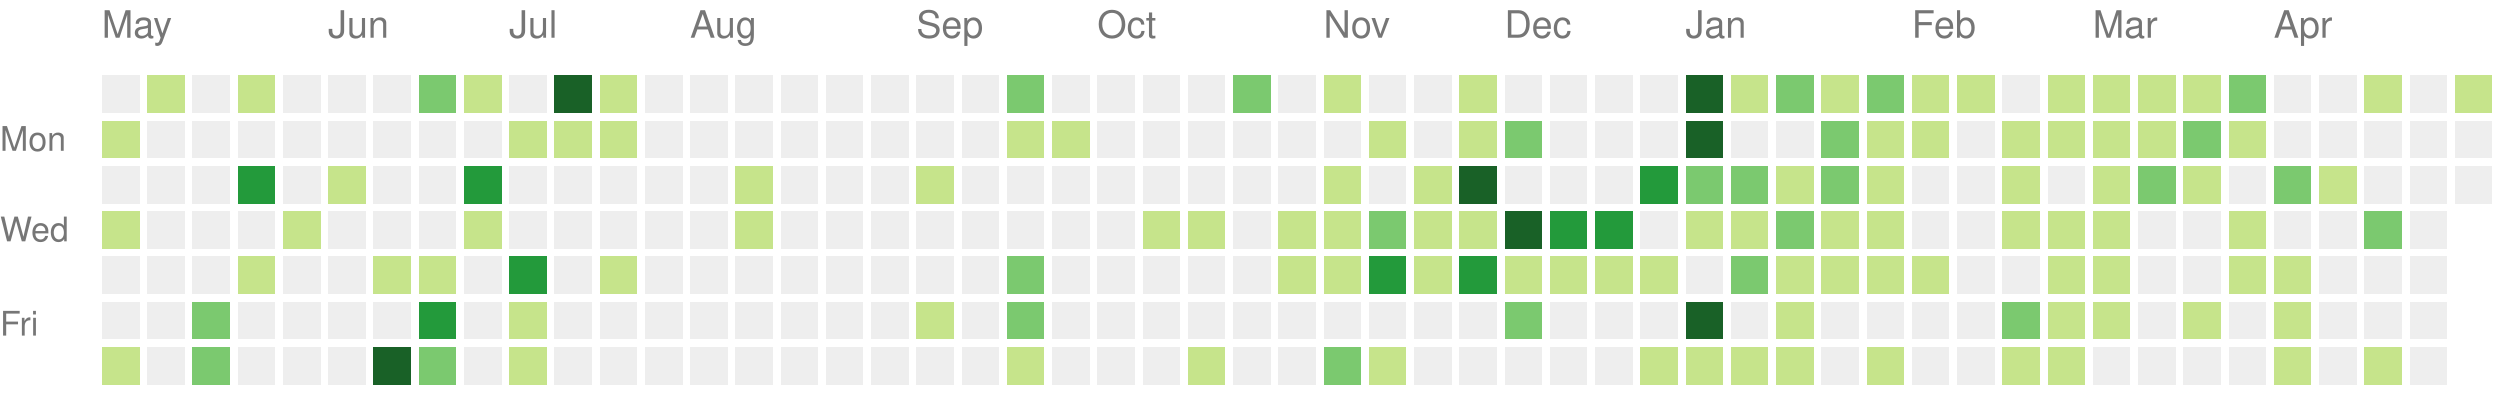
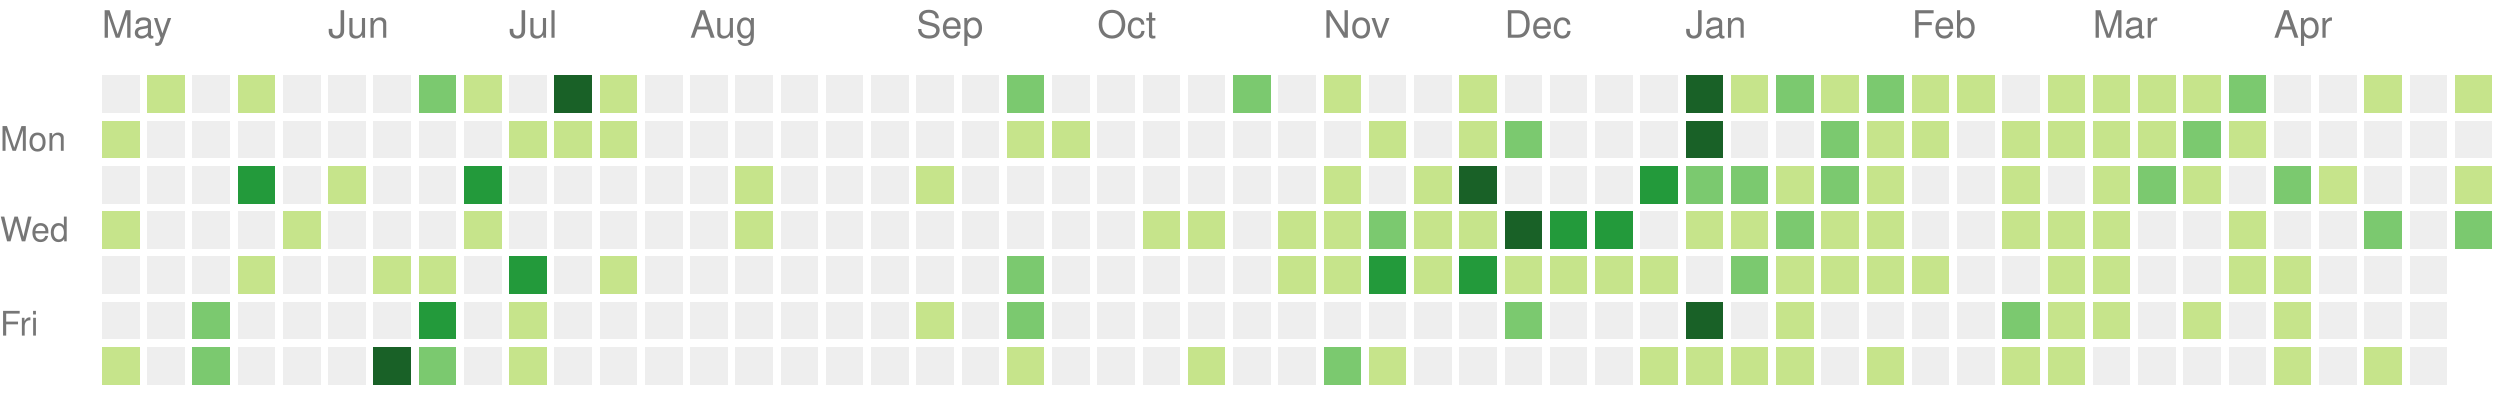
<svg xmlns="http://www.w3.org/2000/svg" version="1.1" width="663" height="104">
  <rect style="fill:#eeeeee;shape-rendering:crispedges;" data-score="0" data-date="2021-05-02" x="27" y="20" width="10" height="10" />
  <rect style="fill:#c6e48b;shape-rendering:crispedges;" data-score="2" data-date="2021-05-09" x="39" y="20" width="10" height="10" />
  <rect style="fill:#eeeeee;shape-rendering:crispedges;" data-score="0" data-date="2021-05-16" x="51" y="20" width="10" height="10" />
  <rect style="fill:#c6e48b;shape-rendering:crispedges;" data-score="9" data-date="2021-05-23" x="63" y="20" width="10" height="10" />
  <rect style="fill:#eeeeee;shape-rendering:crispedges;" data-score="0" data-date="2021-05-30" x="75" y="20" width="10" height="10" />
  <rect style="fill:#eeeeee;shape-rendering:crispedges;" data-score="0" data-date="2021-06-06" x="87" y="20" width="10" height="10" />
  <rect style="fill:#eeeeee;shape-rendering:crispedges;" data-score="0" data-date="2021-06-13" x="99" y="20" width="10" height="10" />
  <rect style="fill:#7bc96f;shape-rendering:crispedges;" data-score="13" data-date="2021-06-20" x="111" y="20" width="10" height="10" />
  <rect style="fill:#c6e48b;shape-rendering:crispedges;" data-score="7" data-date="2021-06-27" x="123" y="20" width="10" height="10" />
  <rect style="fill:#eeeeee;shape-rendering:crispedges;" data-score="0" data-date="2021-07-04" x="135" y="20" width="10" height="10" />
  <rect style="fill:#196127;shape-rendering:crispedges;" data-score="33" data-date="2021-07-11" x="147" y="20" width="10" height="10" />
  <rect style="fill:#c6e48b;shape-rendering:crispedges;" data-score="7" data-date="2021-07-18" x="159" y="20" width="10" height="10" />
  <rect style="fill:#eeeeee;shape-rendering:crispedges;" data-score="0" data-date="2021-07-25" x="171" y="20" width="10" height="10" />
  <rect style="fill:#eeeeee;shape-rendering:crispedges;" data-score="0" data-date="2021-08-01" x="183" y="20" width="10" height="10" />
  <rect style="fill:#eeeeee;shape-rendering:crispedges;" data-score="0" data-date="2021-08-08" x="195" y="20" width="10" height="10" />
  <rect style="fill:#eeeeee;shape-rendering:crispedges;" data-score="0" data-date="2021-08-15" x="207" y="20" width="10" height="10" />
  <rect style="fill:#eeeeee;shape-rendering:crispedges;" data-score="0" data-date="2021-08-22" x="219" y="20" width="10" height="10" />
  <rect style="fill:#eeeeee;shape-rendering:crispedges;" data-score="0" data-date="2021-08-29" x="231" y="20" width="10" height="10" />
  <rect style="fill:#eeeeee;shape-rendering:crispedges;" data-score="0" data-date="2021-09-05" x="243" y="20" width="10" height="10" />
  <rect style="fill:#eeeeee;shape-rendering:crispedges;" data-score="0" data-date="2021-09-12" x="255" y="20" width="10" height="10" />
  <rect style="fill:#7bc96f;shape-rendering:crispedges;" data-score="10" data-date="2021-09-19" x="267" y="20" width="10" height="10" />
  <rect style="fill:#eeeeee;shape-rendering:crispedges;" data-score="0" data-date="2021-09-26" x="279" y="20" width="10" height="10" />
  <rect style="fill:#eeeeee;shape-rendering:crispedges;" data-score="0" data-date="2021-10-03" x="291" y="20" width="10" height="10" />
  <rect style="fill:#eeeeee;shape-rendering:crispedges;" data-score="0" data-date="2021-10-10" x="303" y="20" width="10" height="10" />
  <rect style="fill:#eeeeee;shape-rendering:crispedges;" data-score="0" data-date="2021-10-17" x="315" y="20" width="10" height="10" />
  <rect style="fill:#7bc96f;shape-rendering:crispedges;" data-score="17" data-date="2021-10-24" x="327" y="20" width="10" height="10" />
  <rect style="fill:#eeeeee;shape-rendering:crispedges;" data-score="0" data-date="2021-10-31" x="339" y="20" width="10" height="10" />
  <rect style="fill:#c6e48b;shape-rendering:crispedges;" data-score="3" data-date="2021-11-07" x="351" y="20" width="10" height="10" />
  <rect style="fill:#eeeeee;shape-rendering:crispedges;" data-score="0" data-date="2021-11-14" x="363" y="20" width="10" height="10" />
  <rect style="fill:#eeeeee;shape-rendering:crispedges;" data-score="0" data-date="2021-11-21" x="375" y="20" width="10" height="10" />
  <rect style="fill:#c6e48b;shape-rendering:crispedges;" data-score="1" data-date="2021-11-28" x="387" y="20" width="10" height="10" />
  <rect style="fill:#eeeeee;shape-rendering:crispedges;" data-score="0" data-date="2021-12-05" x="399" y="20" width="10" height="10" />
  <rect style="fill:#eeeeee;shape-rendering:crispedges;" data-score="0" data-date="2021-12-12" x="411" y="20" width="10" height="10" />
  <rect style="fill:#eeeeee;shape-rendering:crispedges;" data-score="0" data-date="2021-12-19" x="423" y="20" width="10" height="10" />
  <rect style="fill:#eeeeee;shape-rendering:crispedges;" data-score="0" data-date="2021-12-26" x="435" y="20" width="10" height="10" />
  <rect style="fill:#196127;shape-rendering:crispedges;" data-score="85" data-date="2022-01-02" x="447" y="20" width="10" height="10" />
  <rect style="fill:#c6e48b;shape-rendering:crispedges;" data-score="1" data-date="2022-01-09" x="459" y="20" width="10" height="10" />
  <rect style="fill:#7bc96f;shape-rendering:crispedges;" data-score="18" data-date="2022-01-16" x="471" y="20" width="10" height="10" />
  <rect style="fill:#c6e48b;shape-rendering:crispedges;" data-score="6" data-date="2022-01-23" x="483" y="20" width="10" height="10" />
  <rect style="fill:#7bc96f;shape-rendering:crispedges;" data-score="19" data-date="2022-01-30" x="495" y="20" width="10" height="10" />
  <rect style="fill:#c6e48b;shape-rendering:crispedges;" data-score="2" data-date="2022-02-06" x="507" y="20" width="10" height="10" />
  <rect style="fill:#c6e48b;shape-rendering:crispedges;" data-score="1" data-date="2022-02-13" x="519" y="20" width="10" height="10" />
  <rect style="fill:#eeeeee;shape-rendering:crispedges;" data-score="0" data-date="2022-02-20" x="531" y="20" width="10" height="10" />
  <rect style="fill:#c6e48b;shape-rendering:crispedges;" data-score="9" data-date="2022-02-27" x="543" y="20" width="10" height="10" />
  <rect style="fill:#c6e48b;shape-rendering:crispedges;" data-score="8" data-date="2022-03-06" x="555" y="20" width="10" height="10" />
  <rect style="fill:#c6e48b;shape-rendering:crispedges;" data-score="3" data-date="2022-03-13" x="567" y="20" width="10" height="10" />
  <rect style="fill:#c6e48b;shape-rendering:crispedges;" data-score="6" data-date="2022-03-20" x="579" y="20" width="10" height="10" />
  <rect style="fill:#7bc96f;shape-rendering:crispedges;" data-score="11" data-date="2022-03-27" x="591" y="20" width="10" height="10" />
  <rect style="fill:#eeeeee;shape-rendering:crispedges;" data-score="0" data-date="2022-04-03" x="603" y="20" width="10" height="10" />
  <rect style="fill:#eeeeee;shape-rendering:crispedges;" data-score="0" data-date="2022-04-10" x="615" y="20" width="10" height="10" />
  <rect style="fill:#c6e48b;shape-rendering:crispedges;" data-score="5" data-date="2022-04-17" x="627" y="20" width="10" height="10" />
  <rect style="fill:#eeeeee;shape-rendering:crispedges;" data-score="0" data-date="2022-04-24" x="639" y="20" width="10" height="10" />
  <rect style="fill:#c6e48b;shape-rendering:crispedges;" data-score="6" data-date="2022-05-01" x="651" y="20" width="10" height="10" />
  <rect style="fill:#c6e48b;shape-rendering:crispedges;" data-score="1" data-date="2021-05-03" x="27" y="32" width="10" height="10" />
  <rect style="fill:#eeeeee;shape-rendering:crispedges;" data-score="0" data-date="2021-05-10" x="39" y="32" width="10" height="10" />
  <rect style="fill:#eeeeee;shape-rendering:crispedges;" data-score="0" data-date="2021-05-17" x="51" y="32" width="10" height="10" />
  <rect style="fill:#eeeeee;shape-rendering:crispedges;" data-score="0" data-date="2021-05-24" x="63" y="32" width="10" height="10" />
  <rect style="fill:#eeeeee;shape-rendering:crispedges;" data-score="0" data-date="2021-05-31" x="75" y="32" width="10" height="10" />
  <rect style="fill:#eeeeee;shape-rendering:crispedges;" data-score="0" data-date="2021-06-07" x="87" y="32" width="10" height="10" />
  <rect style="fill:#eeeeee;shape-rendering:crispedges;" data-score="0" data-date="2021-06-14" x="99" y="32" width="10" height="10" />
  <rect style="fill:#eeeeee;shape-rendering:crispedges;" data-score="0" data-date="2021-06-21" x="111" y="32" width="10" height="10" />
  <rect style="fill:#eeeeee;shape-rendering:crispedges;" data-score="0" data-date="2021-06-28" x="123" y="32" width="10" height="10" />
  <rect style="fill:#c6e48b;shape-rendering:crispedges;" data-score="2" data-date="2021-07-05" x="135" y="32" width="10" height="10" />
  <rect style="fill:#c6e48b;shape-rendering:crispedges;" data-score="3" data-date="2021-07-12" x="147" y="32" width="10" height="10" />
  <rect style="fill:#c6e48b;shape-rendering:crispedges;" data-score="8" data-date="2021-07-19" x="159" y="32" width="10" height="10" />
  <rect style="fill:#eeeeee;shape-rendering:crispedges;" data-score="0" data-date="2021-07-26" x="171" y="32" width="10" height="10" />
  <rect style="fill:#eeeeee;shape-rendering:crispedges;" data-score="0" data-date="2021-08-02" x="183" y="32" width="10" height="10" />
  <rect style="fill:#eeeeee;shape-rendering:crispedges;" data-score="0" data-date="2021-08-09" x="195" y="32" width="10" height="10" />
  <rect style="fill:#eeeeee;shape-rendering:crispedges;" data-score="0" data-date="2021-08-16" x="207" y="32" width="10" height="10" />
  <rect style="fill:#eeeeee;shape-rendering:crispedges;" data-score="0" data-date="2021-08-23" x="219" y="32" width="10" height="10" />
  <rect style="fill:#eeeeee;shape-rendering:crispedges;" data-score="0" data-date="2021-08-30" x="231" y="32" width="10" height="10" />
  <rect style="fill:#eeeeee;shape-rendering:crispedges;" data-score="0" data-date="2021-09-06" x="243" y="32" width="10" height="10" />
  <rect style="fill:#eeeeee;shape-rendering:crispedges;" data-score="0" data-date="2021-09-13" x="255" y="32" width="10" height="10" />
  <rect style="fill:#c6e48b;shape-rendering:crispedges;" data-score="1" data-date="2021-09-20" x="267" y="32" width="10" height="10" />
  <rect style="fill:#c6e48b;shape-rendering:crispedges;" data-score="1" data-date="2021-09-27" x="279" y="32" width="10" height="10" />
  <rect style="fill:#eeeeee;shape-rendering:crispedges;" data-score="0" data-date="2021-10-04" x="291" y="32" width="10" height="10" />
  <rect style="fill:#eeeeee;shape-rendering:crispedges;" data-score="0" data-date="2021-10-11" x="303" y="32" width="10" height="10" />
  <rect style="fill:#eeeeee;shape-rendering:crispedges;" data-score="0" data-date="2021-10-18" x="315" y="32" width="10" height="10" />
  <rect style="fill:#eeeeee;shape-rendering:crispedges;" data-score="0" data-date="2021-10-25" x="327" y="32" width="10" height="10" />
  <rect style="fill:#eeeeee;shape-rendering:crispedges;" data-score="0" data-date="2021-11-01" x="339" y="32" width="10" height="10" />
  <rect style="fill:#eeeeee;shape-rendering:crispedges;" data-score="0" data-date="2021-11-08" x="351" y="32" width="10" height="10" />
  <rect style="fill:#c6e48b;shape-rendering:crispedges;" data-score="1" data-date="2021-11-15" x="363" y="32" width="10" height="10" />
  <rect style="fill:#eeeeee;shape-rendering:crispedges;" data-score="0" data-date="2021-11-22" x="375" y="32" width="10" height="10" />
  <rect style="fill:#c6e48b;shape-rendering:crispedges;" data-score="2" data-date="2021-11-29" x="387" y="32" width="10" height="10" />
  <rect style="fill:#7bc96f;shape-rendering:crispedges;" data-score="11" data-date="2021-12-06" x="399" y="32" width="10" height="10" />
  <rect style="fill:#eeeeee;shape-rendering:crispedges;" data-score="0" data-date="2021-12-13" x="411" y="32" width="10" height="10" />
  <rect style="fill:#eeeeee;shape-rendering:crispedges;" data-score="0" data-date="2021-12-20" x="423" y="32" width="10" height="10" />
  <rect style="fill:#eeeeee;shape-rendering:crispedges;" data-score="0" data-date="2021-12-27" x="435" y="32" width="10" height="10" />
  <rect style="fill:#196127;shape-rendering:crispedges;" data-score="39" data-date="2022-01-03" x="447" y="32" width="10" height="10" />
  <rect style="fill:#eeeeee;shape-rendering:crispedges;" data-score="0" data-date="2022-01-10" x="459" y="32" width="10" height="10" />
  <rect style="fill:#eeeeee;shape-rendering:crispedges;" data-score="0" data-date="2022-01-17" x="471" y="32" width="10" height="10" />
  <rect style="fill:#7bc96f;shape-rendering:crispedges;" data-score="17" data-date="2022-01-24" x="483" y="32" width="10" height="10" />
  <rect style="fill:#c6e48b;shape-rendering:crispedges;" data-score="9" data-date="2022-01-31" x="495" y="32" width="10" height="10" />
  <rect style="fill:#c6e48b;shape-rendering:crispedges;" data-score="9" data-date="2022-02-07" x="507" y="32" width="10" height="10" />
  <rect style="fill:#eeeeee;shape-rendering:crispedges;" data-score="0" data-date="2022-02-14" x="519" y="32" width="10" height="10" />
  <rect style="fill:#c6e48b;shape-rendering:crispedges;" data-score="8" data-date="2022-02-21" x="531" y="32" width="10" height="10" />
  <rect style="fill:#c6e48b;shape-rendering:crispedges;" data-score="4" data-date="2022-02-28" x="543" y="32" width="10" height="10" />
  <rect style="fill:#c6e48b;shape-rendering:crispedges;" data-score="9" data-date="2022-03-07" x="555" y="32" width="10" height="10" />
  <rect style="fill:#c6e48b;shape-rendering:crispedges;" data-score="1" data-date="2022-03-14" x="567" y="32" width="10" height="10" />
  <rect style="fill:#7bc96f;shape-rendering:crispedges;" data-score="10" data-date="2022-03-21" x="579" y="32" width="10" height="10" />
  <rect style="fill:#c6e48b;shape-rendering:crispedges;" data-score="1" data-date="2022-03-28" x="591" y="32" width="10" height="10" />
  <rect style="fill:#eeeeee;shape-rendering:crispedges;" data-score="0" data-date="2022-04-04" x="603" y="32" width="10" height="10" />
  <rect style="fill:#eeeeee;shape-rendering:crispedges;" data-score="0" data-date="2022-04-11" x="615" y="32" width="10" height="10" />
  <rect style="fill:#eeeeee;shape-rendering:crispedges;" data-score="0" data-date="2022-04-18" x="627" y="32" width="10" height="10" />
  <rect style="fill:#eeeeee;shape-rendering:crispedges;" data-score="0" data-date="2022-04-25" x="639" y="32" width="10" height="10" />
  <rect style="fill:#eeeeee;shape-rendering:crispedges;" data-score="0" data-date="2022-05-02" x="651" y="32" width="10" height="10" />
  <rect style="fill:#eeeeee;shape-rendering:crispedges;" data-score="0" data-date="2021-05-04" x="27" y="44" width="10" height="10" />
  <rect style="fill:#eeeeee;shape-rendering:crispedges;" data-score="0" data-date="2021-05-11" x="39" y="44" width="10" height="10" />
  <rect style="fill:#eeeeee;shape-rendering:crispedges;" data-score="0" data-date="2021-05-18" x="51" y="44" width="10" height="10" />
  <rect style="fill:#239a3b;shape-rendering:crispedges;" data-score="24" data-date="2021-05-25" x="63" y="44" width="10" height="10" />
  <rect style="fill:#eeeeee;shape-rendering:crispedges;" data-score="0" data-date="2021-06-01" x="75" y="44" width="10" height="10" />
  <rect style="fill:#c6e48b;shape-rendering:crispedges;" data-score="3" data-date="2021-06-08" x="87" y="44" width="10" height="10" />
  <rect style="fill:#eeeeee;shape-rendering:crispedges;" data-score="0" data-date="2021-06-15" x="99" y="44" width="10" height="10" />
  <rect style="fill:#eeeeee;shape-rendering:crispedges;" data-score="0" data-date="2021-06-22" x="111" y="44" width="10" height="10" />
  <rect style="fill:#239a3b;shape-rendering:crispedges;" data-score="21" data-date="2021-06-29" x="123" y="44" width="10" height="10" />
  <rect style="fill:#eeeeee;shape-rendering:crispedges;" data-score="0" data-date="2021-07-06" x="135" y="44" width="10" height="10" />
  <rect style="fill:#eeeeee;shape-rendering:crispedges;" data-score="0" data-date="2021-07-13" x="147" y="44" width="10" height="10" />
  <rect style="fill:#eeeeee;shape-rendering:crispedges;" data-score="0" data-date="2021-07-20" x="159" y="44" width="10" height="10" />
  <rect style="fill:#eeeeee;shape-rendering:crispedges;" data-score="0" data-date="2021-07-27" x="171" y="44" width="10" height="10" />
  <rect style="fill:#eeeeee;shape-rendering:crispedges;" data-score="0" data-date="2021-08-03" x="183" y="44" width="10" height="10" />
  <rect style="fill:#c6e48b;shape-rendering:crispedges;" data-score="1" data-date="2021-08-10" x="195" y="44" width="10" height="10" />
  <rect style="fill:#eeeeee;shape-rendering:crispedges;" data-score="0" data-date="2021-08-17" x="207" y="44" width="10" height="10" />
  <rect style="fill:#eeeeee;shape-rendering:crispedges;" data-score="0" data-date="2021-08-24" x="219" y="44" width="10" height="10" />
  <rect style="fill:#eeeeee;shape-rendering:crispedges;" data-score="0" data-date="2021-08-31" x="231" y="44" width="10" height="10" />
  <rect style="fill:#c6e48b;shape-rendering:crispedges;" data-score="1" data-date="2021-09-07" x="243" y="44" width="10" height="10" />
  <rect style="fill:#eeeeee;shape-rendering:crispedges;" data-score="0" data-date="2021-09-14" x="255" y="44" width="10" height="10" />
  <rect style="fill:#eeeeee;shape-rendering:crispedges;" data-score="0" data-date="2021-09-21" x="267" y="44" width="10" height="10" />
  <rect style="fill:#eeeeee;shape-rendering:crispedges;" data-score="0" data-date="2021-09-28" x="279" y="44" width="10" height="10" />
  <rect style="fill:#eeeeee;shape-rendering:crispedges;" data-score="0" data-date="2021-10-05" x="291" y="44" width="10" height="10" />
  <rect style="fill:#eeeeee;shape-rendering:crispedges;" data-score="0" data-date="2021-10-12" x="303" y="44" width="10" height="10" />
  <rect style="fill:#eeeeee;shape-rendering:crispedges;" data-score="0" data-date="2021-10-19" x="315" y="44" width="10" height="10" />
  <rect style="fill:#eeeeee;shape-rendering:crispedges;" data-score="0" data-date="2021-10-26" x="327" y="44" width="10" height="10" />
  <rect style="fill:#eeeeee;shape-rendering:crispedges;" data-score="0" data-date="2021-11-02" x="339" y="44" width="10" height="10" />
  <rect style="fill:#c6e48b;shape-rendering:crispedges;" data-score="4" data-date="2021-11-09" x="351" y="44" width="10" height="10" />
  <rect style="fill:#eeeeee;shape-rendering:crispedges;" data-score="0" data-date="2021-11-16" x="363" y="44" width="10" height="10" />
  <rect style="fill:#c6e48b;shape-rendering:crispedges;" data-score="4" data-date="2021-11-23" x="375" y="44" width="10" height="10" />
  <rect style="fill:#196127;shape-rendering:crispedges;" data-score="34" data-date="2021-11-30" x="387" y="44" width="10" height="10" />
  <rect style="fill:#eeeeee;shape-rendering:crispedges;" data-score="0" data-date="2021-12-07" x="399" y="44" width="10" height="10" />
  <rect style="fill:#eeeeee;shape-rendering:crispedges;" data-score="0" data-date="2021-12-14" x="411" y="44" width="10" height="10" />
  <rect style="fill:#eeeeee;shape-rendering:crispedges;" data-score="0" data-date="2021-12-21" x="423" y="44" width="10" height="10" />
  <rect style="fill:#239a3b;shape-rendering:crispedges;" data-score="27" data-date="2021-12-28" x="435" y="44" width="10" height="10" />
  <rect style="fill:#7bc96f;shape-rendering:crispedges;" data-score="14" data-date="2022-01-04" x="447" y="44" width="10" height="10" />
  <rect style="fill:#7bc96f;shape-rendering:crispedges;" data-score="10" data-date="2022-01-11" x="459" y="44" width="10" height="10" />
  <rect style="fill:#c6e48b;shape-rendering:crispedges;" data-score="3" data-date="2022-01-18" x="471" y="44" width="10" height="10" />
  <rect style="fill:#7bc96f;shape-rendering:crispedges;" data-score="19" data-date="2022-01-25" x="483" y="44" width="10" height="10" />
  <rect style="fill:#c6e48b;shape-rendering:crispedges;" data-score="7" data-date="2022-02-01" x="495" y="44" width="10" height="10" />
  <rect style="fill:#eeeeee;shape-rendering:crispedges;" data-score="0" data-date="2022-02-08" x="507" y="44" width="10" height="10" />
  <rect style="fill:#eeeeee;shape-rendering:crispedges;" data-score="0" data-date="2022-02-15" x="519" y="44" width="10" height="10" />
  <rect style="fill:#c6e48b;shape-rendering:crispedges;" data-score="8" data-date="2022-02-22" x="531" y="44" width="10" height="10" />
  <rect style="fill:#eeeeee;shape-rendering:crispedges;" data-score="0" data-date="2022-03-01" x="543" y="44" width="10" height="10" />
  <rect style="fill:#c6e48b;shape-rendering:crispedges;" data-score="1" data-date="2022-03-08" x="555" y="44" width="10" height="10" />
  <rect style="fill:#7bc96f;shape-rendering:crispedges;" data-score="19" data-date="2022-03-15" x="567" y="44" width="10" height="10" />
  <rect style="fill:#c6e48b;shape-rendering:crispedges;" data-score="2" data-date="2022-03-22" x="579" y="44" width="10" height="10" />
  <rect style="fill:#eeeeee;shape-rendering:crispedges;" data-score="0" data-date="2022-03-29" x="591" y="44" width="10" height="10" />
  <rect style="fill:#7bc96f;shape-rendering:crispedges;" data-score="10" data-date="2022-04-05" x="603" y="44" width="10" height="10" />
  <rect style="fill:#c6e48b;shape-rendering:crispedges;" data-score="1" data-date="2022-04-12" x="615" y="44" width="10" height="10" />
  <rect style="fill:#eeeeee;shape-rendering:crispedges;" data-score="0" data-date="2022-04-19" x="627" y="44" width="10" height="10" />
  <rect style="fill:#eeeeee;shape-rendering:crispedges;" data-score="0" data-date="2022-04-26" x="639" y="44" width="10" height="10" />
-   <rect style="fill:#eeeeee;shape-rendering:crispedges;" data-score="0" data-date="2022-05-03" x="651" y="44" width="10" height="10" />
+   <rect style="fill:#c6e48b;shape-rendering:crispedges;" data-score="1" data-date="2022-05-03" x="651" y="44" width="10" height="10" />
  <rect style="fill:#c6e48b;shape-rendering:crispedges;" data-score="1" data-date="2021-05-05" x="27" y="56" width="10" height="10" />
  <rect style="fill:#eeeeee;shape-rendering:crispedges;" data-score="0" data-date="2021-05-12" x="39" y="56" width="10" height="10" />
  <rect style="fill:#eeeeee;shape-rendering:crispedges;" data-score="0" data-date="2021-05-19" x="51" y="56" width="10" height="10" />
  <rect style="fill:#eeeeee;shape-rendering:crispedges;" data-score="0" data-date="2021-05-26" x="63" y="56" width="10" height="10" />
  <rect style="fill:#c6e48b;shape-rendering:crispedges;" data-score="1" data-date="2021-06-02" x="75" y="56" width="10" height="10" />
  <rect style="fill:#eeeeee;shape-rendering:crispedges;" data-score="0" data-date="2021-06-09" x="87" y="56" width="10" height="10" />
  <rect style="fill:#eeeeee;shape-rendering:crispedges;" data-score="0" data-date="2021-06-16" x="99" y="56" width="10" height="10" />
  <rect style="fill:#eeeeee;shape-rendering:crispedges;" data-score="0" data-date="2021-06-23" x="111" y="56" width="10" height="10" />
  <rect style="fill:#c6e48b;shape-rendering:crispedges;" data-score="1" data-date="2021-06-30" x="123" y="56" width="10" height="10" />
  <rect style="fill:#eeeeee;shape-rendering:crispedges;" data-score="0" data-date="2021-07-07" x="135" y="56" width="10" height="10" />
  <rect style="fill:#eeeeee;shape-rendering:crispedges;" data-score="0" data-date="2021-07-14" x="147" y="56" width="10" height="10" />
  <rect style="fill:#eeeeee;shape-rendering:crispedges;" data-score="0" data-date="2021-07-21" x="159" y="56" width="10" height="10" />
  <rect style="fill:#eeeeee;shape-rendering:crispedges;" data-score="0" data-date="2021-07-28" x="171" y="56" width="10" height="10" />
  <rect style="fill:#eeeeee;shape-rendering:crispedges;" data-score="0" data-date="2021-08-04" x="183" y="56" width="10" height="10" />
  <rect style="fill:#c6e48b;shape-rendering:crispedges;" data-score="1" data-date="2021-08-11" x="195" y="56" width="10" height="10" />
  <rect style="fill:#eeeeee;shape-rendering:crispedges;" data-score="0" data-date="2021-08-18" x="207" y="56" width="10" height="10" />
  <rect style="fill:#eeeeee;shape-rendering:crispedges;" data-score="0" data-date="2021-08-25" x="219" y="56" width="10" height="10" />
  <rect style="fill:#eeeeee;shape-rendering:crispedges;" data-score="0" data-date="2021-09-01" x="231" y="56" width="10" height="10" />
  <rect style="fill:#eeeeee;shape-rendering:crispedges;" data-score="0" data-date="2021-09-08" x="243" y="56" width="10" height="10" />
  <rect style="fill:#eeeeee;shape-rendering:crispedges;" data-score="0" data-date="2021-09-15" x="255" y="56" width="10" height="10" />
  <rect style="fill:#eeeeee;shape-rendering:crispedges;" data-score="0" data-date="2021-09-22" x="267" y="56" width="10" height="10" />
  <rect style="fill:#eeeeee;shape-rendering:crispedges;" data-score="0" data-date="2021-09-29" x="279" y="56" width="10" height="10" />
  <rect style="fill:#eeeeee;shape-rendering:crispedges;" data-score="0" data-date="2021-10-06" x="291" y="56" width="10" height="10" />
  <rect style="fill:#c6e48b;shape-rendering:crispedges;" data-score="3" data-date="2021-10-13" x="303" y="56" width="10" height="10" />
  <rect style="fill:#c6e48b;shape-rendering:crispedges;" data-score="5" data-date="2021-10-20" x="315" y="56" width="10" height="10" />
  <rect style="fill:#eeeeee;shape-rendering:crispedges;" data-score="0" data-date="2021-10-27" x="327" y="56" width="10" height="10" />
  <rect style="fill:#c6e48b;shape-rendering:crispedges;" data-score="2" data-date="2021-11-03" x="339" y="56" width="10" height="10" />
  <rect style="fill:#c6e48b;shape-rendering:crispedges;" data-score="7" data-date="2021-11-10" x="351" y="56" width="10" height="10" />
  <rect style="fill:#7bc96f;shape-rendering:crispedges;" data-score="17" data-date="2021-11-17" x="363" y="56" width="10" height="10" />
  <rect style="fill:#c6e48b;shape-rendering:crispedges;" data-score="6" data-date="2021-11-24" x="375" y="56" width="10" height="10" />
  <rect style="fill:#c6e48b;shape-rendering:crispedges;" data-score="4" data-date="2021-12-01" x="387" y="56" width="10" height="10" />
  <rect style="fill:#196127;shape-rendering:crispedges;" data-score="45" data-date="2021-12-08" x="399" y="56" width="10" height="10" />
  <rect style="fill:#239a3b;shape-rendering:crispedges;" data-score="24" data-date="2021-12-15" x="411" y="56" width="10" height="10" />
  <rect style="fill:#239a3b;shape-rendering:crispedges;" data-score="21" data-date="2021-12-22" x="423" y="56" width="10" height="10" />
  <rect style="fill:#eeeeee;shape-rendering:crispedges;" data-score="0" data-date="2021-12-29" x="435" y="56" width="10" height="10" />
  <rect style="fill:#c6e48b;shape-rendering:crispedges;" data-score="2" data-date="2022-01-05" x="447" y="56" width="10" height="10" />
  <rect style="fill:#c6e48b;shape-rendering:crispedges;" data-score="9" data-date="2022-01-12" x="459" y="56" width="10" height="10" />
  <rect style="fill:#7bc96f;shape-rendering:crispedges;" data-score="10" data-date="2022-01-19" x="471" y="56" width="10" height="10" />
  <rect style="fill:#c6e48b;shape-rendering:crispedges;" data-score="1" data-date="2022-01-26" x="483" y="56" width="10" height="10" />
  <rect style="fill:#c6e48b;shape-rendering:crispedges;" data-score="6" data-date="2022-02-02" x="495" y="56" width="10" height="10" />
  <rect style="fill:#eeeeee;shape-rendering:crispedges;" data-score="0" data-date="2022-02-09" x="507" y="56" width="10" height="10" />
  <rect style="fill:#eeeeee;shape-rendering:crispedges;" data-score="0" data-date="2022-02-16" x="519" y="56" width="10" height="10" />
  <rect style="fill:#c6e48b;shape-rendering:crispedges;" data-score="3" data-date="2022-02-23" x="531" y="56" width="10" height="10" />
  <rect style="fill:#c6e48b;shape-rendering:crispedges;" data-score="1" data-date="2022-03-02" x="543" y="56" width="10" height="10" />
  <rect style="fill:#c6e48b;shape-rendering:crispedges;" data-score="5" data-date="2022-03-09" x="555" y="56" width="10" height="10" />
  <rect style="fill:#eeeeee;shape-rendering:crispedges;" data-score="0" data-date="2022-03-16" x="567" y="56" width="10" height="10" />
  <rect style="fill:#eeeeee;shape-rendering:crispedges;" data-score="0" data-date="2022-03-23" x="579" y="56" width="10" height="10" />
  <rect style="fill:#c6e48b;shape-rendering:crispedges;" data-score="5" data-date="2022-03-30" x="591" y="56" width="10" height="10" />
  <rect style="fill:#eeeeee;shape-rendering:crispedges;" data-score="0" data-date="2022-04-06" x="603" y="56" width="10" height="10" />
  <rect style="fill:#eeeeee;shape-rendering:crispedges;" data-score="0" data-date="2022-04-13" x="615" y="56" width="10" height="10" />
  <rect style="fill:#7bc96f;shape-rendering:crispedges;" data-score="10" data-date="2022-04-20" x="627" y="56" width="10" height="10" />
  <rect style="fill:#eeeeee;shape-rendering:crispedges;" data-score="0" data-date="2022-04-27" x="639" y="56" width="10" height="10" />
+   <rect style="fill:#7bc96f;shape-rendering:crispedges;" data-score="13" data-date="2022-05-04" x="651" y="56" width="10" height="10" />
  <rect style="fill:#eeeeee;shape-rendering:crispedges;" data-score="0" data-date="2021-05-06" x="27" y="68" width="10" height="10" />
  <rect style="fill:#eeeeee;shape-rendering:crispedges;" data-score="0" data-date="2021-05-13" x="39" y="68" width="10" height="10" />
  <rect style="fill:#eeeeee;shape-rendering:crispedges;" data-score="0" data-date="2021-05-20" x="51" y="68" width="10" height="10" />
  <rect style="fill:#c6e48b;shape-rendering:crispedges;" data-score="3" data-date="2021-05-27" x="63" y="68" width="10" height="10" />
  <rect style="fill:#eeeeee;shape-rendering:crispedges;" data-score="0" data-date="2021-06-03" x="75" y="68" width="10" height="10" />
  <rect style="fill:#eeeeee;shape-rendering:crispedges;" data-score="0" data-date="2021-06-10" x="87" y="68" width="10" height="10" />
  <rect style="fill:#c6e48b;shape-rendering:crispedges;" data-score="3" data-date="2021-06-17" x="99" y="68" width="10" height="10" />
  <rect style="fill:#c6e48b;shape-rendering:crispedges;" data-score="6" data-date="2021-06-24" x="111" y="68" width="10" height="10" />
  <rect style="fill:#eeeeee;shape-rendering:crispedges;" data-score="0" data-date="2021-07-01" x="123" y="68" width="10" height="10" />
  <rect style="fill:#239a3b;shape-rendering:crispedges;" data-score="23" data-date="2021-07-08" x="135" y="68" width="10" height="10" />
  <rect style="fill:#eeeeee;shape-rendering:crispedges;" data-score="0" data-date="2021-07-15" x="147" y="68" width="10" height="10" />
  <rect style="fill:#c6e48b;shape-rendering:crispedges;" data-score="2" data-date="2021-07-22" x="159" y="68" width="10" height="10" />
  <rect style="fill:#eeeeee;shape-rendering:crispedges;" data-score="0" data-date="2021-07-29" x="171" y="68" width="10" height="10" />
  <rect style="fill:#eeeeee;shape-rendering:crispedges;" data-score="0" data-date="2021-08-05" x="183" y="68" width="10" height="10" />
  <rect style="fill:#eeeeee;shape-rendering:crispedges;" data-score="0" data-date="2021-08-12" x="195" y="68" width="10" height="10" />
  <rect style="fill:#eeeeee;shape-rendering:crispedges;" data-score="0" data-date="2021-08-19" x="207" y="68" width="10" height="10" />
  <rect style="fill:#eeeeee;shape-rendering:crispedges;" data-score="0" data-date="2021-08-26" x="219" y="68" width="10" height="10" />
  <rect style="fill:#eeeeee;shape-rendering:crispedges;" data-score="0" data-date="2021-09-02" x="231" y="68" width="10" height="10" />
  <rect style="fill:#eeeeee;shape-rendering:crispedges;" data-score="0" data-date="2021-09-09" x="243" y="68" width="10" height="10" />
  <rect style="fill:#eeeeee;shape-rendering:crispedges;" data-score="0" data-date="2021-09-16" x="255" y="68" width="10" height="10" />
  <rect style="fill:#7bc96f;shape-rendering:crispedges;" data-score="13" data-date="2021-09-23" x="267" y="68" width="10" height="10" />
  <rect style="fill:#eeeeee;shape-rendering:crispedges;" data-score="0" data-date="2021-09-30" x="279" y="68" width="10" height="10" />
  <rect style="fill:#eeeeee;shape-rendering:crispedges;" data-score="0" data-date="2021-10-07" x="291" y="68" width="10" height="10" />
  <rect style="fill:#eeeeee;shape-rendering:crispedges;" data-score="0" data-date="2021-10-14" x="303" y="68" width="10" height="10" />
  <rect style="fill:#eeeeee;shape-rendering:crispedges;" data-score="0" data-date="2021-10-21" x="315" y="68" width="10" height="10" />
  <rect style="fill:#eeeeee;shape-rendering:crispedges;" data-score="0" data-date="2021-10-28" x="327" y="68" width="10" height="10" />
  <rect style="fill:#c6e48b;shape-rendering:crispedges;" data-score="6" data-date="2021-11-04" x="339" y="68" width="10" height="10" />
  <rect style="fill:#c6e48b;shape-rendering:crispedges;" data-score="1" data-date="2021-11-11" x="351" y="68" width="10" height="10" />
  <rect style="fill:#239a3b;shape-rendering:crispedges;" data-score="24" data-date="2021-11-18" x="363" y="68" width="10" height="10" />
  <rect style="fill:#c6e48b;shape-rendering:crispedges;" data-score="1" data-date="2021-11-25" x="375" y="68" width="10" height="10" />
  <rect style="fill:#239a3b;shape-rendering:crispedges;" data-score="26" data-date="2021-12-02" x="387" y="68" width="10" height="10" />
  <rect style="fill:#c6e48b;shape-rendering:crispedges;" data-score="6" data-date="2021-12-09" x="399" y="68" width="10" height="10" />
  <rect style="fill:#c6e48b;shape-rendering:crispedges;" data-score="1" data-date="2021-12-16" x="411" y="68" width="10" height="10" />
  <rect style="fill:#c6e48b;shape-rendering:crispedges;" data-score="5" data-date="2021-12-23" x="423" y="68" width="10" height="10" />
  <rect style="fill:#c6e48b;shape-rendering:crispedges;" data-score="1" data-date="2021-12-30" x="435" y="68" width="10" height="10" />
  <rect style="fill:#eeeeee;shape-rendering:crispedges;" data-score="0" data-date="2022-01-06" x="447" y="68" width="10" height="10" />
  <rect style="fill:#7bc96f;shape-rendering:crispedges;" data-score="11" data-date="2022-01-13" x="459" y="68" width="10" height="10" />
  <rect style="fill:#c6e48b;shape-rendering:crispedges;" data-score="1" data-date="2022-01-20" x="471" y="68" width="10" height="10" />
  <rect style="fill:#c6e48b;shape-rendering:crispedges;" data-score="2" data-date="2022-01-27" x="483" y="68" width="10" height="10" />
  <rect style="fill:#c6e48b;shape-rendering:crispedges;" data-score="2" data-date="2022-02-03" x="495" y="68" width="10" height="10" />
  <rect style="fill:#c6e48b;shape-rendering:crispedges;" data-score="8" data-date="2022-02-10" x="507" y="68" width="10" height="10" />
  <rect style="fill:#eeeeee;shape-rendering:crispedges;" data-score="0" data-date="2022-02-17" x="519" y="68" width="10" height="10" />
  <rect style="fill:#eeeeee;shape-rendering:crispedges;" data-score="0" data-date="2022-02-24" x="531" y="68" width="10" height="10" />
  <rect style="fill:#c6e48b;shape-rendering:crispedges;" data-score="1" data-date="2022-03-03" x="543" y="68" width="10" height="10" />
  <rect style="fill:#c6e48b;shape-rendering:crispedges;" data-score="8" data-date="2022-03-10" x="555" y="68" width="10" height="10" />
  <rect style="fill:#eeeeee;shape-rendering:crispedges;" data-score="0" data-date="2022-03-17" x="567" y="68" width="10" height="10" />
  <rect style="fill:#eeeeee;shape-rendering:crispedges;" data-score="0" data-date="2022-03-24" x="579" y="68" width="10" height="10" />
  <rect style="fill:#c6e48b;shape-rendering:crispedges;" data-score="2" data-date="2022-03-31" x="591" y="68" width="10" height="10" />
  <rect style="fill:#c6e48b;shape-rendering:crispedges;" data-score="5" data-date="2022-04-07" x="603" y="68" width="10" height="10" />
  <rect style="fill:#eeeeee;shape-rendering:crispedges;" data-score="0" data-date="2022-04-14" x="615" y="68" width="10" height="10" />
  <rect style="fill:#eeeeee;shape-rendering:crispedges;" data-score="0" data-date="2022-04-21" x="627" y="68" width="10" height="10" />
  <rect style="fill:#eeeeee;shape-rendering:crispedges;" data-score="0" data-date="2022-04-28" x="639" y="68" width="10" height="10" />
  <rect style="fill:#eeeeee;shape-rendering:crispedges;" data-score="0" data-date="2021-05-07" x="27" y="80" width="10" height="10" />
  <rect style="fill:#eeeeee;shape-rendering:crispedges;" data-score="0" data-date="2021-05-14" x="39" y="80" width="10" height="10" />
  <rect style="fill:#7bc96f;shape-rendering:crispedges;" data-score="12" data-date="2021-05-21" x="51" y="80" width="10" height="10" />
  <rect style="fill:#eeeeee;shape-rendering:crispedges;" data-score="0" data-date="2021-05-28" x="63" y="80" width="10" height="10" />
  <rect style="fill:#eeeeee;shape-rendering:crispedges;" data-score="0" data-date="2021-06-04" x="75" y="80" width="10" height="10" />
  <rect style="fill:#eeeeee;shape-rendering:crispedges;" data-score="0" data-date="2021-06-11" x="87" y="80" width="10" height="10" />
  <rect style="fill:#eeeeee;shape-rendering:crispedges;" data-score="0" data-date="2021-06-18" x="99" y="80" width="10" height="10" />
  <rect style="fill:#239a3b;shape-rendering:crispedges;" data-score="25" data-date="2021-06-25" x="111" y="80" width="10" height="10" />
  <rect style="fill:#eeeeee;shape-rendering:crispedges;" data-score="0" data-date="2021-07-02" x="123" y="80" width="10" height="10" />
  <rect style="fill:#c6e48b;shape-rendering:crispedges;" data-score="5" data-date="2021-07-09" x="135" y="80" width="10" height="10" />
  <rect style="fill:#eeeeee;shape-rendering:crispedges;" data-score="0" data-date="2021-07-16" x="147" y="80" width="10" height="10" />
  <rect style="fill:#eeeeee;shape-rendering:crispedges;" data-score="0" data-date="2021-07-23" x="159" y="80" width="10" height="10" />
  <rect style="fill:#eeeeee;shape-rendering:crispedges;" data-score="0" data-date="2021-07-30" x="171" y="80" width="10" height="10" />
  <rect style="fill:#eeeeee;shape-rendering:crispedges;" data-score="0" data-date="2021-08-06" x="183" y="80" width="10" height="10" />
  <rect style="fill:#eeeeee;shape-rendering:crispedges;" data-score="0" data-date="2021-08-13" x="195" y="80" width="10" height="10" />
  <rect style="fill:#eeeeee;shape-rendering:crispedges;" data-score="0" data-date="2021-08-20" x="207" y="80" width="10" height="10" />
  <rect style="fill:#eeeeee;shape-rendering:crispedges;" data-score="0" data-date="2021-08-27" x="219" y="80" width="10" height="10" />
  <rect style="fill:#eeeeee;shape-rendering:crispedges;" data-score="0" data-date="2021-09-03" x="231" y="80" width="10" height="10" />
  <rect style="fill:#c6e48b;shape-rendering:crispedges;" data-score="5" data-date="2021-09-10" x="243" y="80" width="10" height="10" />
  <rect style="fill:#eeeeee;shape-rendering:crispedges;" data-score="0" data-date="2021-09-17" x="255" y="80" width="10" height="10" />
  <rect style="fill:#7bc96f;shape-rendering:crispedges;" data-score="19" data-date="2021-09-24" x="267" y="80" width="10" height="10" />
  <rect style="fill:#eeeeee;shape-rendering:crispedges;" data-score="0" data-date="2021-10-01" x="279" y="80" width="10" height="10" />
  <rect style="fill:#eeeeee;shape-rendering:crispedges;" data-score="0" data-date="2021-10-08" x="291" y="80" width="10" height="10" />
  <rect style="fill:#eeeeee;shape-rendering:crispedges;" data-score="0" data-date="2021-10-15" x="303" y="80" width="10" height="10" />
  <rect style="fill:#eeeeee;shape-rendering:crispedges;" data-score="0" data-date="2021-10-22" x="315" y="80" width="10" height="10" />
  <rect style="fill:#eeeeee;shape-rendering:crispedges;" data-score="0" data-date="2021-10-29" x="327" y="80" width="10" height="10" />
  <rect style="fill:#eeeeee;shape-rendering:crispedges;" data-score="0" data-date="2021-11-05" x="339" y="80" width="10" height="10" />
  <rect style="fill:#eeeeee;shape-rendering:crispedges;" data-score="0" data-date="2021-11-12" x="351" y="80" width="10" height="10" />
  <rect style="fill:#eeeeee;shape-rendering:crispedges;" data-score="0" data-date="2021-11-19" x="363" y="80" width="10" height="10" />
  <rect style="fill:#eeeeee;shape-rendering:crispedges;" data-score="0" data-date="2021-11-26" x="375" y="80" width="10" height="10" />
  <rect style="fill:#eeeeee;shape-rendering:crispedges;" data-score="0" data-date="2021-12-03" x="387" y="80" width="10" height="10" />
  <rect style="fill:#7bc96f;shape-rendering:crispedges;" data-score="16" data-date="2021-12-10" x="399" y="80" width="10" height="10" />
  <rect style="fill:#eeeeee;shape-rendering:crispedges;" data-score="0" data-date="2021-12-17" x="411" y="80" width="10" height="10" />
  <rect style="fill:#eeeeee;shape-rendering:crispedges;" data-score="0" data-date="2021-12-24" x="423" y="80" width="10" height="10" />
  <rect style="fill:#eeeeee;shape-rendering:crispedges;" data-score="0" data-date="2021-12-31" x="435" y="80" width="10" height="10" />
  <rect style="fill:#196127;shape-rendering:crispedges;" data-score="33" data-date="2022-01-07" x="447" y="80" width="10" height="10" />
  <rect style="fill:#eeeeee;shape-rendering:crispedges;" data-score="0" data-date="2022-01-14" x="459" y="80" width="10" height="10" />
  <rect style="fill:#c6e48b;shape-rendering:crispedges;" data-score="1" data-date="2022-01-21" x="471" y="80" width="10" height="10" />
  <rect style="fill:#eeeeee;shape-rendering:crispedges;" data-score="0" data-date="2022-01-28" x="483" y="80" width="10" height="10" />
  <rect style="fill:#eeeeee;shape-rendering:crispedges;" data-score="0" data-date="2022-02-04" x="495" y="80" width="10" height="10" />
  <rect style="fill:#eeeeee;shape-rendering:crispedges;" data-score="0" data-date="2022-02-11" x="507" y="80" width="10" height="10" />
  <rect style="fill:#eeeeee;shape-rendering:crispedges;" data-score="0" data-date="2022-02-18" x="519" y="80" width="10" height="10" />
  <rect style="fill:#7bc96f;shape-rendering:crispedges;" data-score="11" data-date="2022-02-25" x="531" y="80" width="10" height="10" />
  <rect style="fill:#c6e48b;shape-rendering:crispedges;" data-score="6" data-date="2022-03-04" x="543" y="80" width="10" height="10" />
  <rect style="fill:#c6e48b;shape-rendering:crispedges;" data-score="2" data-date="2022-03-11" x="555" y="80" width="10" height="10" />
  <rect style="fill:#eeeeee;shape-rendering:crispedges;" data-score="0" data-date="2022-03-18" x="567" y="80" width="10" height="10" />
  <rect style="fill:#c6e48b;shape-rendering:crispedges;" data-score="2" data-date="2022-03-25" x="579" y="80" width="10" height="10" />
  <rect style="fill:#eeeeee;shape-rendering:crispedges;" data-score="0" data-date="2022-04-01" x="591" y="80" width="10" height="10" />
  <rect style="fill:#c6e48b;shape-rendering:crispedges;" data-score="5" data-date="2022-04-08" x="603" y="80" width="10" height="10" />
  <rect style="fill:#eeeeee;shape-rendering:crispedges;" data-score="0" data-date="2022-04-15" x="615" y="80" width="10" height="10" />
  <rect style="fill:#eeeeee;shape-rendering:crispedges;" data-score="0" data-date="2022-04-22" x="627" y="80" width="10" height="10" />
  <rect style="fill:#eeeeee;shape-rendering:crispedges;" data-score="0" data-date="2022-04-29" x="639" y="80" width="10" height="10" />
  <rect style="fill:#c6e48b;shape-rendering:crispedges;" data-score="2" data-date="2021-05-08" x="27" y="92" width="10" height="10" />
  <rect style="fill:#eeeeee;shape-rendering:crispedges;" data-score="0" data-date="2021-05-15" x="39" y="92" width="10" height="10" />
  <rect style="fill:#7bc96f;shape-rendering:crispedges;" data-score="19" data-date="2021-05-22" x="51" y="92" width="10" height="10" />
  <rect style="fill:#eeeeee;shape-rendering:crispedges;" data-score="0" data-date="2021-05-29" x="63" y="92" width="10" height="10" />
  <rect style="fill:#eeeeee;shape-rendering:crispedges;" data-score="0" data-date="2021-06-05" x="75" y="92" width="10" height="10" />
  <rect style="fill:#eeeeee;shape-rendering:crispedges;" data-score="0" data-date="2021-06-12" x="87" y="92" width="10" height="10" />
  <rect style="fill:#196127;shape-rendering:crispedges;" data-score="118" data-date="2021-06-19" x="99" y="92" width="10" height="10" />
  <rect style="fill:#7bc96f;shape-rendering:crispedges;" data-score="14" data-date="2021-06-26" x="111" y="92" width="10" height="10" />
  <rect style="fill:#eeeeee;shape-rendering:crispedges;" data-score="0" data-date="2021-07-03" x="123" y="92" width="10" height="10" />
  <rect style="fill:#c6e48b;shape-rendering:crispedges;" data-score="2" data-date="2021-07-10" x="135" y="92" width="10" height="10" />
  <rect style="fill:#eeeeee;shape-rendering:crispedges;" data-score="0" data-date="2021-07-17" x="147" y="92" width="10" height="10" />
  <rect style="fill:#eeeeee;shape-rendering:crispedges;" data-score="0" data-date="2021-07-24" x="159" y="92" width="10" height="10" />
  <rect style="fill:#eeeeee;shape-rendering:crispedges;" data-score="0" data-date="2021-07-31" x="171" y="92" width="10" height="10" />
  <rect style="fill:#eeeeee;shape-rendering:crispedges;" data-score="0" data-date="2021-08-07" x="183" y="92" width="10" height="10" />
  <rect style="fill:#eeeeee;shape-rendering:crispedges;" data-score="0" data-date="2021-08-14" x="195" y="92" width="10" height="10" />
  <rect style="fill:#eeeeee;shape-rendering:crispedges;" data-score="0" data-date="2021-08-21" x="207" y="92" width="10" height="10" />
  <rect style="fill:#eeeeee;shape-rendering:crispedges;" data-score="0" data-date="2021-08-28" x="219" y="92" width="10" height="10" />
  <rect style="fill:#eeeeee;shape-rendering:crispedges;" data-score="0" data-date="2021-09-04" x="231" y="92" width="10" height="10" />
  <rect style="fill:#eeeeee;shape-rendering:crispedges;" data-score="0" data-date="2021-09-11" x="243" y="92" width="10" height="10" />
  <rect style="fill:#eeeeee;shape-rendering:crispedges;" data-score="0" data-date="2021-09-18" x="255" y="92" width="10" height="10" />
  <rect style="fill:#c6e48b;shape-rendering:crispedges;" data-score="1" data-date="2021-09-25" x="267" y="92" width="10" height="10" />
  <rect style="fill:#eeeeee;shape-rendering:crispedges;" data-score="0" data-date="2021-10-02" x="279" y="92" width="10" height="10" />
  <rect style="fill:#eeeeee;shape-rendering:crispedges;" data-score="0" data-date="2021-10-09" x="291" y="92" width="10" height="10" />
  <rect style="fill:#eeeeee;shape-rendering:crispedges;" data-score="0" data-date="2021-10-16" x="303" y="92" width="10" height="10" />
  <rect style="fill:#c6e48b;shape-rendering:crispedges;" data-score="3" data-date="2021-10-23" x="315" y="92" width="10" height="10" />
  <rect style="fill:#eeeeee;shape-rendering:crispedges;" data-score="0" data-date="2021-10-30" x="327" y="92" width="10" height="10" />
  <rect style="fill:#eeeeee;shape-rendering:crispedges;" data-score="0" data-date="2021-11-06" x="339" y="92" width="10" height="10" />
  <rect style="fill:#7bc96f;shape-rendering:crispedges;" data-score="11" data-date="2021-11-13" x="351" y="92" width="10" height="10" />
  <rect style="fill:#c6e48b;shape-rendering:crispedges;" data-score="6" data-date="2021-11-20" x="363" y="92" width="10" height="10" />
  <rect style="fill:#eeeeee;shape-rendering:crispedges;" data-score="0" data-date="2021-11-27" x="375" y="92" width="10" height="10" />
  <rect style="fill:#eeeeee;shape-rendering:crispedges;" data-score="0" data-date="2021-12-04" x="387" y="92" width="10" height="10" />
  <rect style="fill:#eeeeee;shape-rendering:crispedges;" data-score="0" data-date="2021-12-11" x="399" y="92" width="10" height="10" />
  <rect style="fill:#eeeeee;shape-rendering:crispedges;" data-score="0" data-date="2021-12-18" x="411" y="92" width="10" height="10" />
  <rect style="fill:#eeeeee;shape-rendering:crispedges;" data-score="0" data-date="2021-12-25" x="423" y="92" width="10" height="10" />
  <rect style="fill:#c6e48b;shape-rendering:crispedges;" data-score="6" data-date="2022-01-01" x="435" y="92" width="10" height="10" />
  <rect style="fill:#c6e48b;shape-rendering:crispedges;" data-score="3" data-date="2022-01-08" x="447" y="92" width="10" height="10" />
  <rect style="fill:#c6e48b;shape-rendering:crispedges;" data-score="9" data-date="2022-01-15" x="459" y="92" width="10" height="10" />
  <rect style="fill:#c6e48b;shape-rendering:crispedges;" data-score="8" data-date="2022-01-22" x="471" y="92" width="10" height="10" />
  <rect style="fill:#eeeeee;shape-rendering:crispedges;" data-score="0" data-date="2022-01-29" x="483" y="92" width="10" height="10" />
  <rect style="fill:#c6e48b;shape-rendering:crispedges;" data-score="4" data-date="2022-02-05" x="495" y="92" width="10" height="10" />
  <rect style="fill:#eeeeee;shape-rendering:crispedges;" data-score="0" data-date="2022-02-12" x="507" y="92" width="10" height="10" />
  <rect style="fill:#eeeeee;shape-rendering:crispedges;" data-score="0" data-date="2022-02-19" x="519" y="92" width="10" height="10" />
  <rect style="fill:#c6e48b;shape-rendering:crispedges;" data-score="7" data-date="2022-02-26" x="531" y="92" width="10" height="10" />
  <rect style="fill:#c6e48b;shape-rendering:crispedges;" data-score="9" data-date="2022-03-05" x="543" y="92" width="10" height="10" />
  <rect style="fill:#eeeeee;shape-rendering:crispedges;" data-score="0" data-date="2022-03-12" x="555" y="92" width="10" height="10" />
  <rect style="fill:#eeeeee;shape-rendering:crispedges;" data-score="0" data-date="2022-03-19" x="567" y="92" width="10" height="10" />
  <rect style="fill:#eeeeee;shape-rendering:crispedges;" data-score="0" data-date="2022-03-26" x="579" y="92" width="10" height="10" />
  <rect style="fill:#eeeeee;shape-rendering:crispedges;" data-score="0" data-date="2022-04-02" x="591" y="92" width="10" height="10" />
  <rect style="fill:#c6e48b;shape-rendering:crispedges;" data-score="1" data-date="2022-04-09" x="603" y="92" width="10" height="10" />
  <rect style="fill:#eeeeee;shape-rendering:crispedges;" data-score="0" data-date="2022-04-16" x="615" y="92" width="10" height="10" />
  <rect style="fill:#c6e48b;shape-rendering:crispedges;" data-score="1" data-date="2022-04-23" x="627" y="92" width="10" height="10" />
  <rect style="fill:#eeeeee;shape-rendering:crispedges;" data-score="0" data-date="2022-04-30" x="639" y="92" width="10" height="10" />
  <text style="fill:#767676;text-anchor:start;text-align:center;font-family:-apple-system, BlinkMacSystemFont, 'Segoe UI', Helvetica, Arial, sans-serif, 'Apple Color Emoji', 'Segoe UI Emoji', 'Segoe UI Symbol';white-space:nowrap;font-size:9px;display:none;" x="0" y="28">Sun</text>
  <text style="fill:#767676;text-anchor:start;text-align:center;font-family:-apple-system, BlinkMacSystemFont, 'Segoe UI', Helvetica, Arial, sans-serif, 'Apple Color Emoji', 'Segoe UI Emoji', 'Segoe UI Symbol';white-space:nowrap;font-size:9px;" x="0" y="40">Mon</text>
  <text style="fill:#767676;text-anchor:start;text-align:center;font-family:-apple-system, BlinkMacSystemFont, 'Segoe UI', Helvetica, Arial, sans-serif, 'Apple Color Emoji', 'Segoe UI Emoji', 'Segoe UI Symbol';white-space:nowrap;font-size:9px;display:none;" x="0" y="52">Tue</text>
  <text style="fill:#767676;text-anchor:start;text-align:center;font-family:-apple-system, BlinkMacSystemFont, 'Segoe UI', Helvetica, Arial, sans-serif, 'Apple Color Emoji', 'Segoe UI Emoji', 'Segoe UI Symbol';white-space:nowrap;font-size:9px;" x="0" y="64">Wed</text>
  <text style="fill:#767676;text-anchor:start;text-align:center;font-family:-apple-system, BlinkMacSystemFont, 'Segoe UI', Helvetica, Arial, sans-serif, 'Apple Color Emoji', 'Segoe UI Emoji', 'Segoe UI Symbol';white-space:nowrap;font-size:9px;display:none;" x="0" y="77">Thu</text>
  <text style="fill:#767676;text-anchor:start;text-align:center;font-family:-apple-system, BlinkMacSystemFont, 'Segoe UI', Helvetica, Arial, sans-serif, 'Apple Color Emoji', 'Segoe UI Emoji', 'Segoe UI Symbol';white-space:nowrap;font-size:9px;" x="0" y="89">Fri</text>
  <text style="fill:#767676;text-anchor:start;text-align:center;font-family:-apple-system, BlinkMacSystemFont, 'Segoe UI', Helvetica, Arial, sans-serif, 'Apple Color Emoji', 'Segoe UI Emoji', 'Segoe UI Symbol';white-space:nowrap;font-size:9px;display:none;" x="0" y="101">Sat</text>
  <text style="fill:#767676;text-anchor:start;text-align:center;font-family:-apple-system, BlinkMacSystemFont, 'Segoe UI', Helvetica, Arial, sans-serif, 'Apple Color Emoji', 'Segoe UI Emoji', 'Segoe UI Symbol';white-space:nowrap;font-size:10px;" x="27" y="10">May</text>
  <text style="fill:#767676;text-anchor:start;text-align:center;font-family:-apple-system, BlinkMacSystemFont, 'Segoe UI', Helvetica, Arial, sans-serif, 'Apple Color Emoji', 'Segoe UI Emoji', 'Segoe UI Symbol';white-space:nowrap;font-size:10px;" x="87" y="10">Jun</text>
  <text style="fill:#767676;text-anchor:start;text-align:center;font-family:-apple-system, BlinkMacSystemFont, 'Segoe UI', Helvetica, Arial, sans-serif, 'Apple Color Emoji', 'Segoe UI Emoji', 'Segoe UI Symbol';white-space:nowrap;font-size:10px;" x="135" y="10">Jul</text>
  <text style="fill:#767676;text-anchor:start;text-align:center;font-family:-apple-system, BlinkMacSystemFont, 'Segoe UI', Helvetica, Arial, sans-serif, 'Apple Color Emoji', 'Segoe UI Emoji', 'Segoe UI Symbol';white-space:nowrap;font-size:10px;" x="183" y="10">Aug</text>
  <text style="fill:#767676;text-anchor:start;text-align:center;font-family:-apple-system, BlinkMacSystemFont, 'Segoe UI', Helvetica, Arial, sans-serif, 'Apple Color Emoji', 'Segoe UI Emoji', 'Segoe UI Symbol';white-space:nowrap;font-size:10px;" x="243" y="10">Sep</text>
  <text style="fill:#767676;text-anchor:start;text-align:center;font-family:-apple-system, BlinkMacSystemFont, 'Segoe UI', Helvetica, Arial, sans-serif, 'Apple Color Emoji', 'Segoe UI Emoji', 'Segoe UI Symbol';white-space:nowrap;font-size:10px;" x="291" y="10">Oct</text>
  <text style="fill:#767676;text-anchor:start;text-align:center;font-family:-apple-system, BlinkMacSystemFont, 'Segoe UI', Helvetica, Arial, sans-serif, 'Apple Color Emoji', 'Segoe UI Emoji', 'Segoe UI Symbol';white-space:nowrap;font-size:10px;" x="351" y="10">Nov</text>
  <text style="fill:#767676;text-anchor:start;text-align:center;font-family:-apple-system, BlinkMacSystemFont, 'Segoe UI', Helvetica, Arial, sans-serif, 'Apple Color Emoji', 'Segoe UI Emoji', 'Segoe UI Symbol';white-space:nowrap;font-size:10px;" x="399" y="10">Dec</text>
  <text style="fill:#767676;text-anchor:start;text-align:center;font-family:-apple-system, BlinkMacSystemFont, 'Segoe UI', Helvetica, Arial, sans-serif, 'Apple Color Emoji', 'Segoe UI Emoji', 'Segoe UI Symbol';white-space:nowrap;font-size:10px;" x="447" y="10">Jan</text>
  <text style="fill:#767676;text-anchor:start;text-align:center;font-family:-apple-system, BlinkMacSystemFont, 'Segoe UI', Helvetica, Arial, sans-serif, 'Apple Color Emoji', 'Segoe UI Emoji', 'Segoe UI Symbol';white-space:nowrap;font-size:10px;" x="507" y="10">Feb</text>
  <text style="fill:#767676;text-anchor:start;text-align:center;font-family:-apple-system, BlinkMacSystemFont, 'Segoe UI', Helvetica, Arial, sans-serif, 'Apple Color Emoji', 'Segoe UI Emoji', 'Segoe UI Symbol';white-space:nowrap;font-size:10px;" x="555" y="10">Mar</text>
  <text style="fill:#767676;text-anchor:start;text-align:center;font-family:-apple-system, BlinkMacSystemFont, 'Segoe UI', Helvetica, Arial, sans-serif, 'Apple Color Emoji', 'Segoe UI Emoji', 'Segoe UI Symbol';white-space:nowrap;font-size:10px;" x="603" y="10">Apr</text>
</svg>
